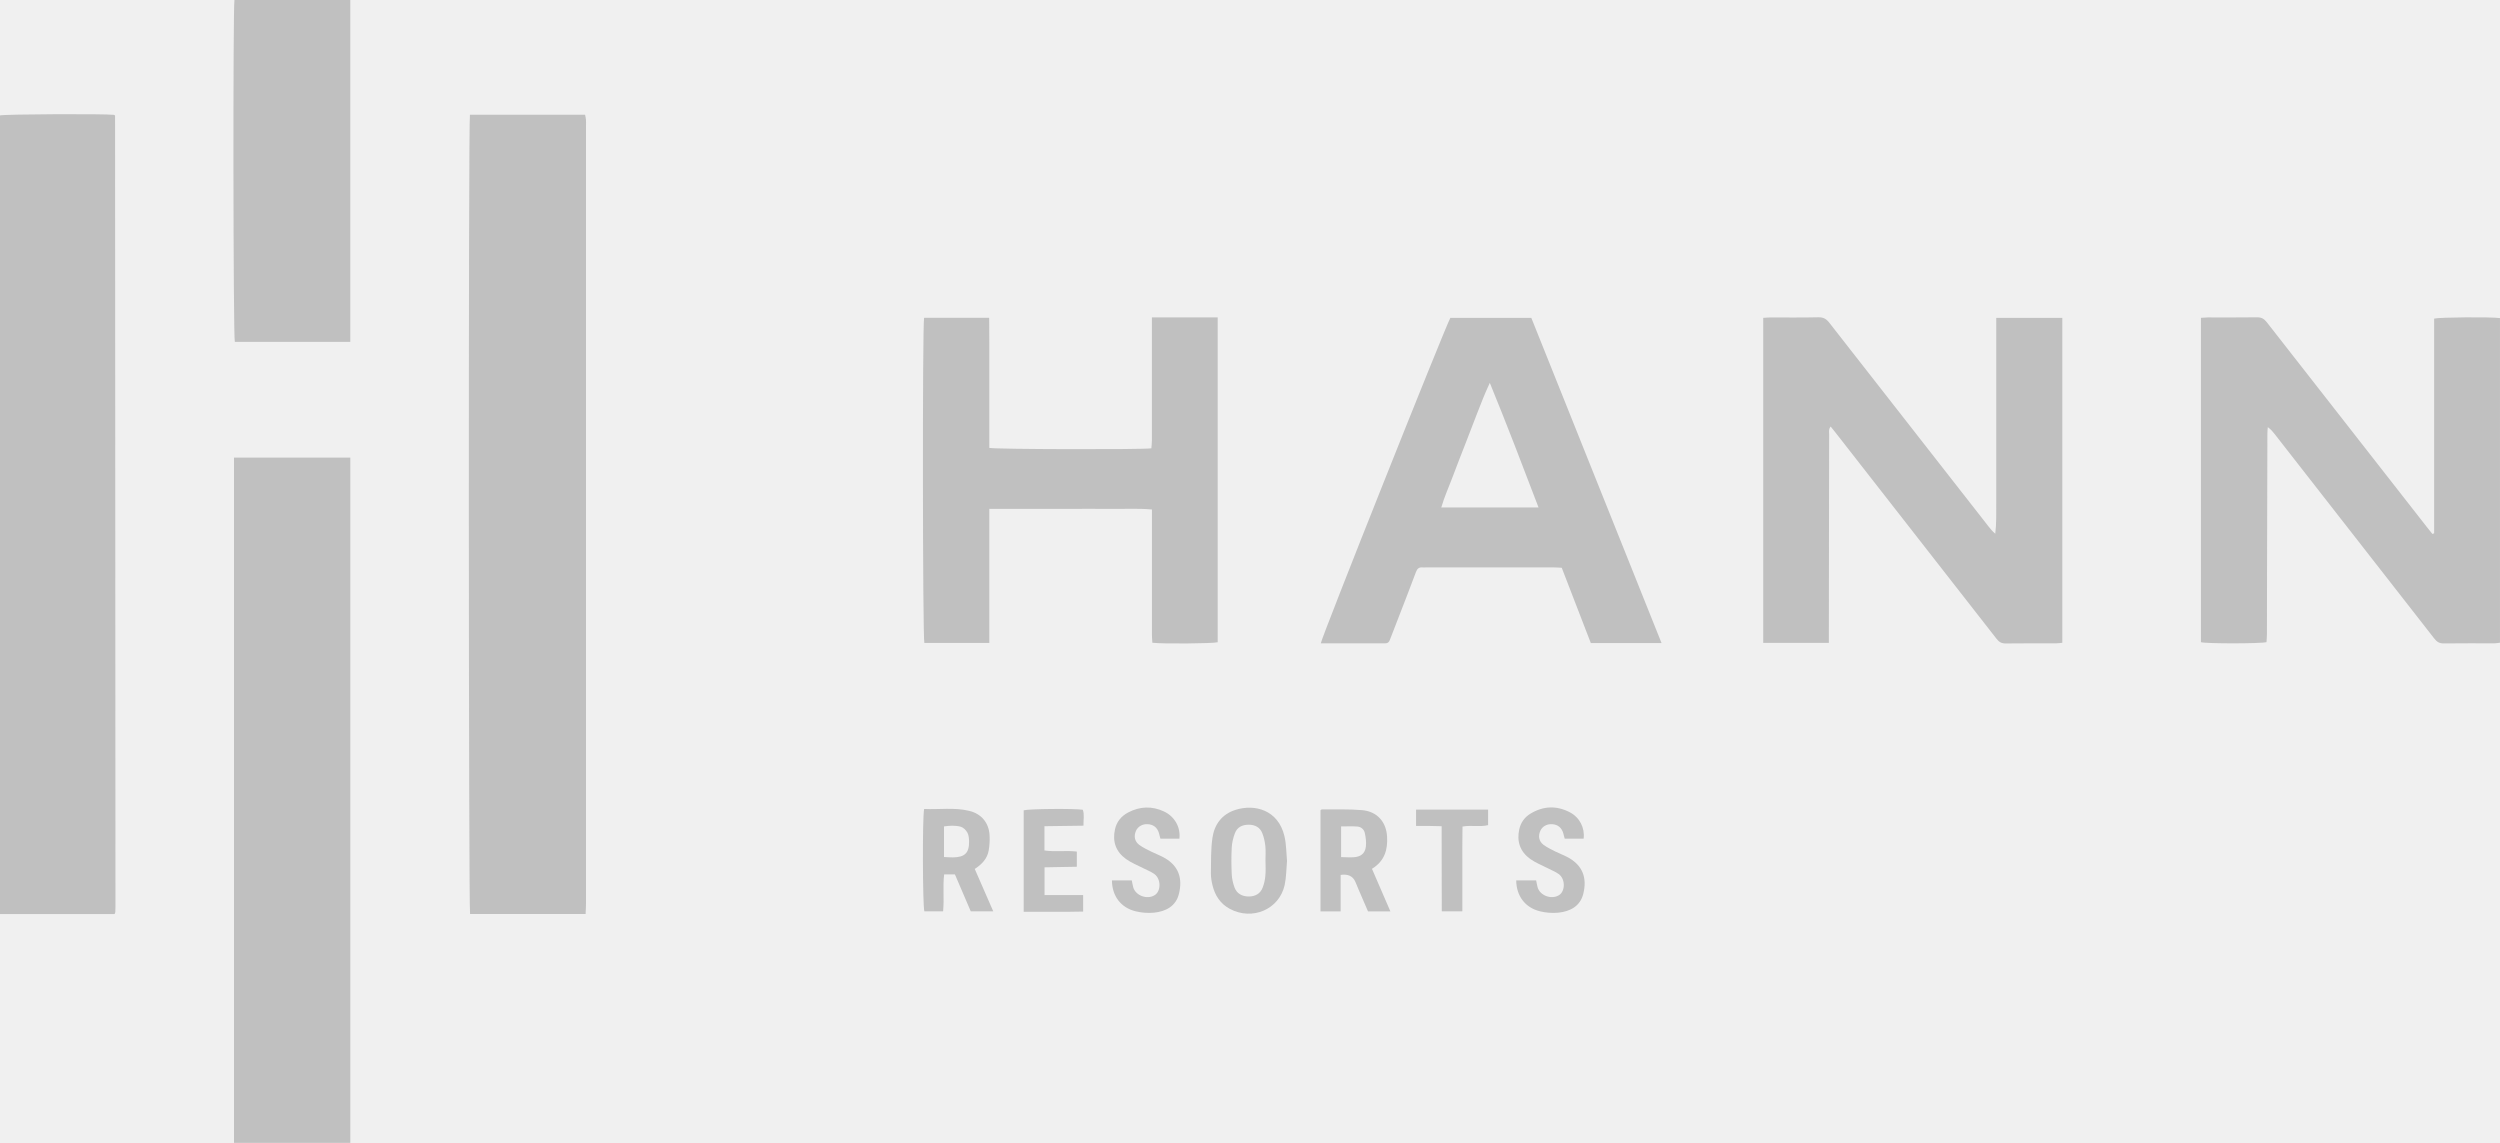
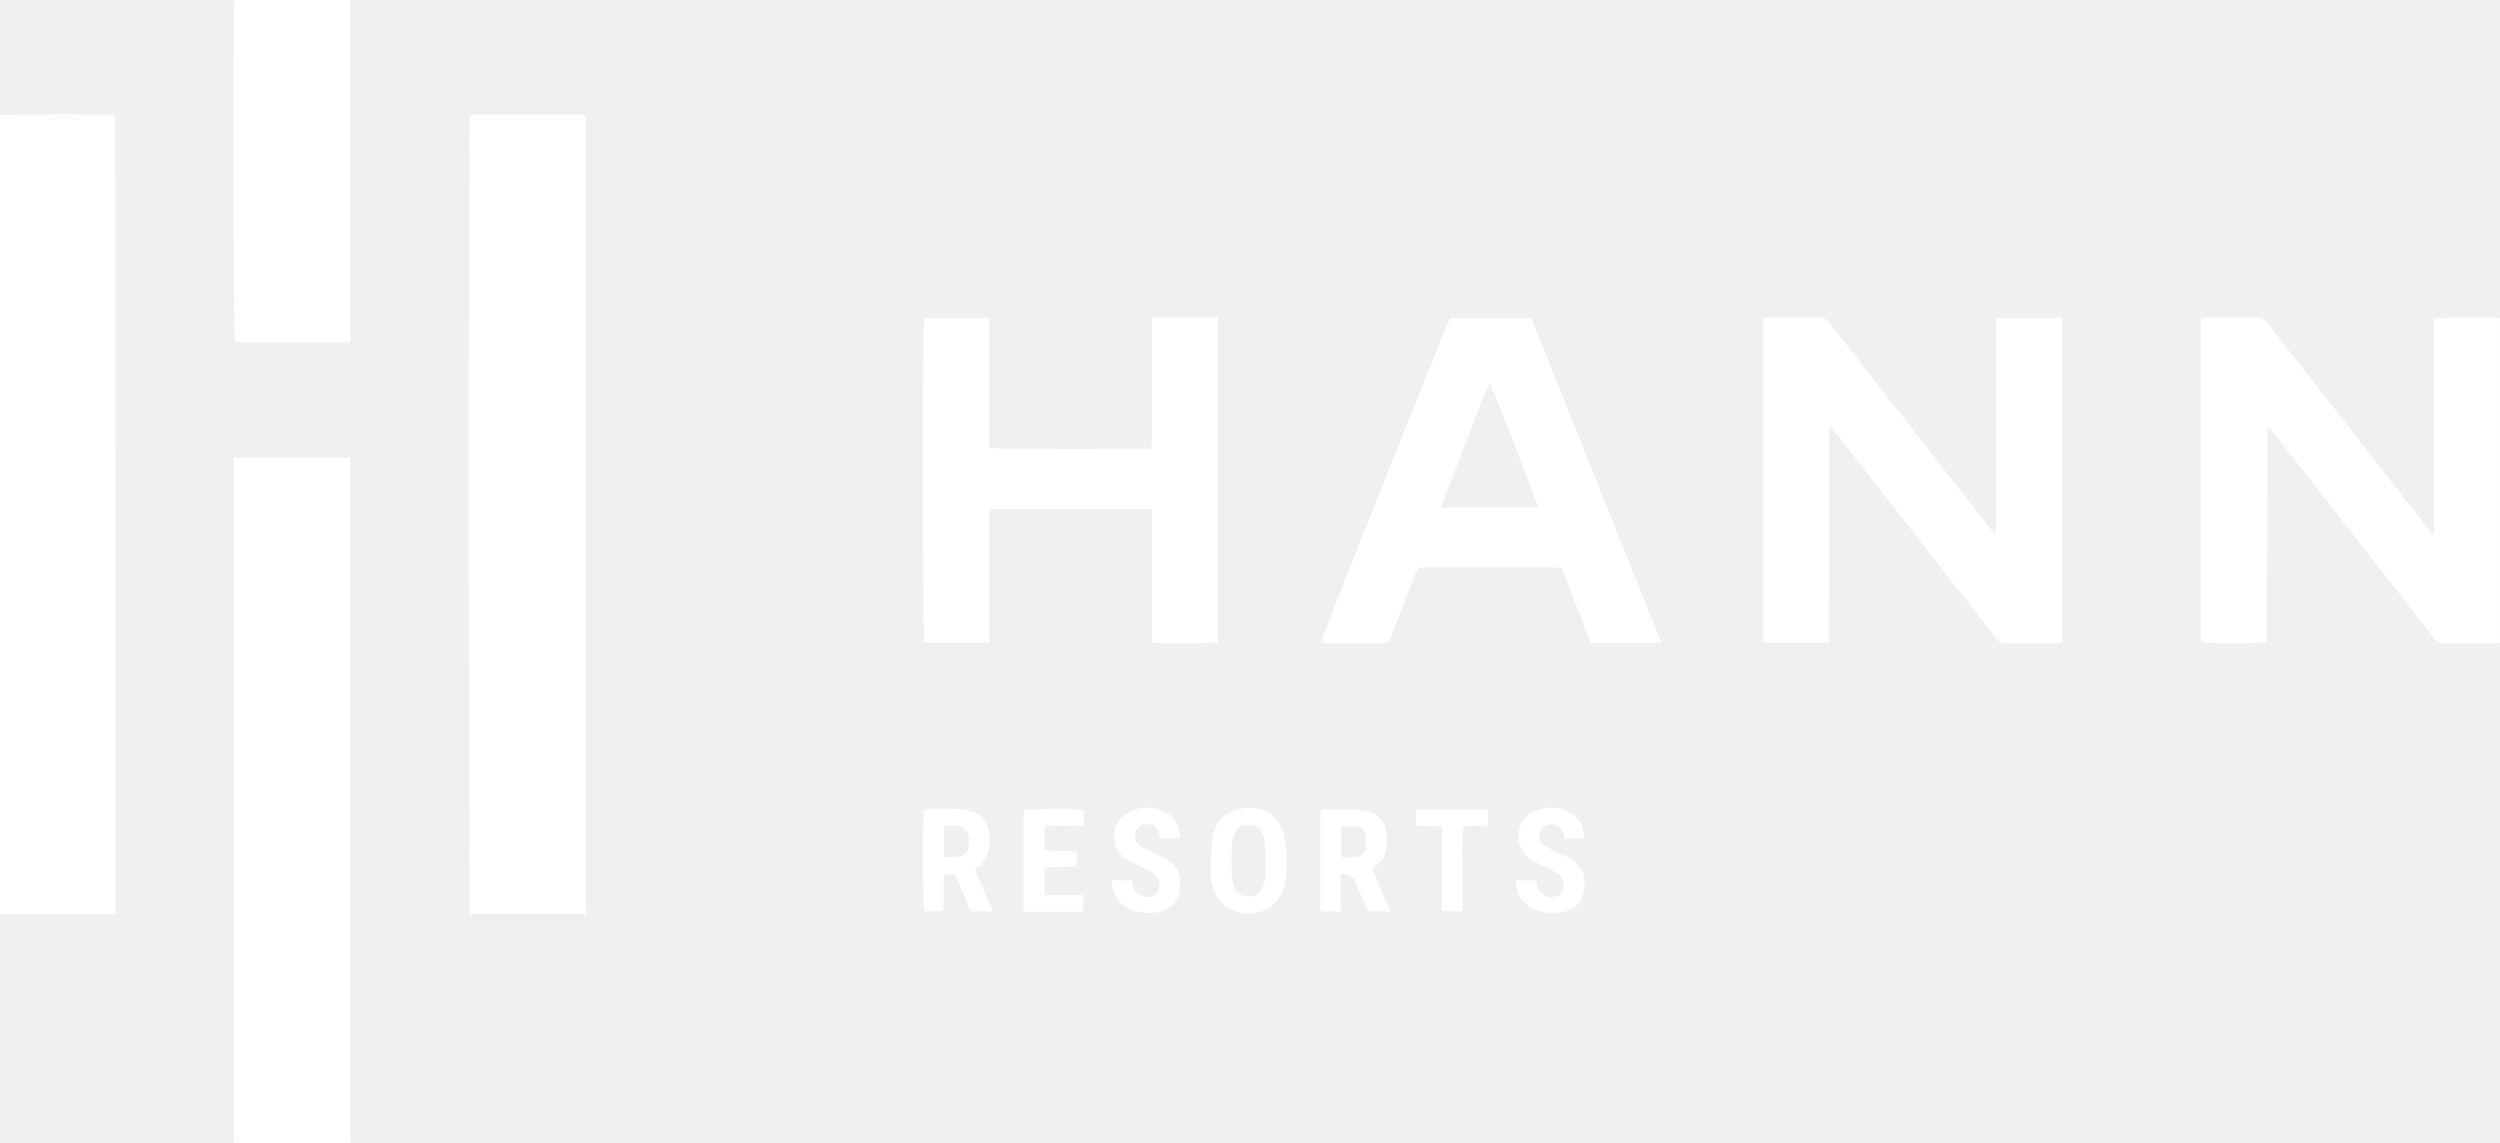
<svg xmlns="http://www.w3.org/2000/svg" width="70" height="32" viewBox="0 0 70 32" fill="none">
-   <path d="M3.208 25.594C3.217 25.57 3.229 25.554 3.229 25.537C3.233 25.482 3.233 25.428 3.233 25.373C3.229 17.997 3.226 10.619 3.222 3.243C3.222 3.237 3.216 3.233 3.212 3.228C3.208 3.224 3.203 3.22 3.198 3.216C2.935 3.183 0.141 3.195 0 3.232V25.594H3.208Z" fill="#C0C0C0" />
-   <path d="M16.397 25.592C16.401 25.49 16.408 25.395 16.408 25.301C16.408 18.038 16.408 10.776 16.408 3.514C16.408 3.459 16.411 3.405 16.407 3.351C16.403 3.305 16.391 3.26 16.383 3.212H13.158C13.114 3.398 13.12 25.461 13.162 25.592H16.397V25.592Z" fill="#C0C0C0" />
-   <path d="M6.552 12.813V32H9.809V12.813H6.552Z" fill="#C0C0C0" />
-   <path d="M9.808 9.572V0H6.565C6.521 0.198 6.53 9.437 6.575 9.572H9.807H9.808Z" fill="#C0C0C0" />
-   <path d="M68.156 14.933V8.921C68.307 8.881 69.755 8.872 69.999 8.906V17.996C69.95 18.001 69.897 18.013 69.844 18.013C69.372 18.014 68.901 18.009 68.429 18.016C68.299 18.019 68.227 17.967 68.155 17.873C66.672 15.97 65.186 14.068 63.7 12.166C63.645 12.095 63.588 12.024 63.498 11.96C63.495 12.016 63.487 12.072 63.487 12.127C63.483 13.46 63.48 14.793 63.477 16.126C63.475 16.669 63.475 17.212 63.474 17.755C63.474 17.831 63.466 17.909 63.462 17.98C63.29 18.024 61.799 18.025 61.626 17.982V8.899C61.695 8.895 61.755 8.889 61.815 8.888C62.274 8.887 62.733 8.892 63.193 8.885C63.318 8.883 63.394 8.924 63.469 9.021C64.961 10.934 66.455 12.844 67.95 14.754C68.002 14.82 68.054 14.885 68.107 14.951L68.157 14.932L68.156 14.933Z" fill="#C0C0C0" />
-   <path d="M51.211 18.001H49.37V8.9C49.436 8.897 49.495 8.889 49.555 8.889C50.008 8.888 50.462 8.895 50.914 8.884C51.056 8.881 51.139 8.931 51.221 9.037C52.705 10.94 54.193 12.84 55.68 14.742C55.735 14.812 55.791 14.882 55.868 14.944C55.902 14.652 55.894 14.366 55.895 14.08C55.897 13.796 55.895 13.514 55.895 13.23V9.773C55.895 9.486 55.895 9.198 55.895 8.9H57.745V17.998C57.685 18.004 57.631 18.013 57.577 18.013C57.105 18.015 56.634 18.01 56.162 18.017C56.042 18.019 55.971 17.975 55.902 17.885C54.407 15.967 52.91 14.051 51.412 12.135C51.364 12.074 51.315 12.013 51.259 11.943C51.195 12.021 51.216 12.095 51.216 12.163C51.213 13.237 51.212 14.31 51.211 15.384C51.21 16.186 51.209 16.989 51.208 17.791C51.208 17.856 51.208 17.921 51.208 18.001H51.211Z" fill="#C0C0C0" />
-   <path d="M34.096 17.983C33.953 18.02 32.55 18.032 32.266 17.997C32.262 17.926 32.255 17.851 32.254 17.775C32.254 16.689 32.254 15.603 32.254 14.517V14.265C31.862 14.231 31.485 14.253 31.11 14.249C30.731 14.245 30.352 14.248 29.974 14.248H27.701V18.002H25.882C25.834 17.859 25.826 9.091 25.875 8.899H27.697C27.699 9.14 27.7 9.38 27.701 9.619C27.701 9.866 27.701 10.113 27.701 10.361V12.541C27.858 12.582 32.005 12.591 32.238 12.553C32.243 12.483 32.253 12.407 32.253 12.332C32.254 11.27 32.253 10.208 32.253 9.146C32.253 9.069 32.253 8.992 32.253 8.888C32.876 8.887 33.48 8.887 34.095 8.888V17.982L34.096 17.983Z" fill="#C0C0C0" />
-   <path d="M46.524 18.006H44.543C44.272 17.305 44.003 16.607 43.729 15.898C43.657 15.894 43.59 15.888 43.523 15.888C42.319 15.888 41.115 15.888 39.911 15.888C39.886 15.888 39.861 15.891 39.837 15.888C39.734 15.877 39.683 15.92 39.647 16.016C39.481 16.463 39.306 16.909 39.134 17.354C39.062 17.54 38.988 17.725 38.918 17.912C38.895 17.976 38.862 18.014 38.786 18.014C38.185 18.013 37.584 18.014 36.982 18.014C36.993 17.869 40.45 9.193 40.61 8.9H42.877C44.087 11.92 45.3 14.95 46.524 18.007L46.524 18.006ZM43.079 14.209C42.63 13.03 42.187 11.874 41.715 10.72C41.579 11.009 41.466 11.299 41.354 11.589C41.243 11.877 41.132 12.164 41.021 12.452C40.907 12.745 40.791 13.037 40.682 13.331C40.574 13.621 40.444 13.903 40.356 14.209H43.078H43.079Z" fill="#C0C0C0" />
-   <path d="M37.538 24.497V25.52H36.974V22.688C36.988 22.678 36.997 22.664 37.008 22.664C37.385 22.668 37.764 22.651 38.139 22.684C38.56 22.721 38.814 23.012 38.838 23.423C38.86 23.788 38.773 24.107 38.415 24.327C38.586 24.721 38.755 25.111 38.931 25.519H38.304C38.219 25.322 38.13 25.118 38.043 24.913C38.012 24.841 37.983 24.767 37.952 24.695C37.883 24.532 37.745 24.467 37.538 24.497ZM37.551 23.14V23.999C37.672 24.001 37.788 24.01 37.902 24.003C38.101 23.99 38.219 23.9 38.244 23.71C38.26 23.583 38.242 23.448 38.214 23.321C38.193 23.223 38.109 23.15 38.002 23.143C37.857 23.132 37.709 23.14 37.552 23.14H37.551Z" fill="#C0C0C0" />
-   <path d="M27.293 24.331C27.466 24.726 27.635 25.112 27.811 25.517H27.181C27.037 25.183 26.888 24.835 26.738 24.484H26.436C26.395 24.827 26.441 25.17 26.407 25.517H25.882C25.835 25.391 25.824 22.875 25.876 22.651C26.294 22.672 26.723 22.602 27.142 22.705C27.483 22.788 27.688 23.041 27.708 23.385C27.716 23.527 27.708 23.675 27.683 23.816C27.643 24.042 27.493 24.201 27.293 24.331ZM26.433 23.996C26.523 24 26.602 24.008 26.68 24.007C27.015 24.004 27.14 23.881 27.134 23.556C27.132 23.474 27.125 23.383 27.086 23.312C27.049 23.245 26.977 23.171 26.905 23.15C26.753 23.107 26.591 23.116 26.432 23.14V23.996H26.433Z" fill="#C0C0C0" />
-   <path d="M36.036 24.107C36.016 24.337 36.017 24.562 35.971 24.778C35.822 25.463 35.063 25.788 34.431 25.446C34.165 25.302 34.019 25.069 33.95 24.789C33.923 24.679 33.904 24.563 33.905 24.451C33.911 24.12 33.901 23.786 33.948 23.461C34.002 23.089 34.209 22.797 34.598 22.675C35.123 22.509 35.79 22.669 35.965 23.415C36.018 23.642 36.015 23.88 36.036 24.108V24.107ZM35.433 24.106C35.433 23.968 35.444 23.829 35.43 23.692C35.416 23.568 35.389 23.442 35.343 23.326C35.278 23.165 35.141 23.091 34.961 23.092C34.782 23.092 34.641 23.163 34.579 23.326C34.53 23.454 34.496 23.592 34.489 23.727C34.475 23.98 34.477 24.233 34.489 24.485C34.495 24.609 34.525 24.736 34.568 24.853C34.633 25.023 34.78 25.1 34.962 25.102C35.144 25.102 35.289 25.026 35.354 24.854C35.395 24.749 35.42 24.635 35.43 24.522C35.444 24.385 35.434 24.246 35.434 24.107L35.433 24.106Z" fill="#C0C0C0" />
-   <path d="M44.343 23.483H43.812C43.799 23.434 43.785 23.377 43.769 23.322C43.723 23.172 43.615 23.087 43.46 23.077C43.312 23.068 43.183 23.14 43.129 23.264C43.064 23.41 43.088 23.558 43.22 23.656C43.321 23.732 43.441 23.786 43.556 23.845C43.688 23.911 43.83 23.96 43.955 24.036C44.305 24.25 44.444 24.573 44.332 25.027C44.247 25.37 43.969 25.521 43.632 25.555C43.462 25.571 43.282 25.557 43.117 25.516C42.702 25.413 42.458 25.085 42.454 24.651H43.012C43.025 24.714 43.035 24.779 43.052 24.841C43.118 25.079 43.445 25.198 43.656 25.062C43.831 24.949 43.832 24.611 43.646 24.475C43.548 24.404 43.429 24.36 43.321 24.303C43.162 24.221 42.992 24.155 42.849 24.053C42.563 23.848 42.465 23.562 42.539 23.222C42.58 23.036 42.683 22.887 42.846 22.787C43.206 22.565 43.583 22.549 43.957 22.745C44.232 22.889 44.378 23.18 44.342 23.48L44.343 23.483Z" fill="#C0C0C0" />
-   <path d="M33.023 23.483H32.492C32.479 23.433 32.465 23.377 32.449 23.322C32.403 23.171 32.295 23.087 32.139 23.077C31.991 23.068 31.862 23.14 31.807 23.264C31.743 23.41 31.768 23.558 31.898 23.656C32 23.732 32.119 23.786 32.234 23.845C32.366 23.911 32.508 23.96 32.633 24.036C32.985 24.25 33.122 24.573 33.01 25.027C32.927 25.37 32.648 25.521 32.31 25.555C32.141 25.571 31.961 25.557 31.796 25.516C31.38 25.413 31.138 25.087 31.134 24.651H31.69C31.703 24.714 31.713 24.779 31.73 24.842C31.796 25.079 32.124 25.198 32.335 25.062C32.511 24.949 32.511 24.612 32.325 24.475C32.227 24.404 32.108 24.361 32 24.304C31.841 24.222 31.672 24.156 31.529 24.053C31.242 23.848 31.145 23.562 31.219 23.223C31.266 23.008 31.395 22.851 31.589 22.749C31.915 22.577 32.254 22.564 32.589 22.72C32.89 22.86 33.061 23.164 33.023 23.482V23.483Z" fill="#C0C0C0" />
-   <path d="M28.663 25.53V22.689C28.793 22.648 30.059 22.635 30.319 22.673C30.367 22.811 30.334 22.952 30.337 23.119C29.967 23.124 29.611 23.128 29.245 23.134V23.813C29.543 23.857 29.841 23.808 30.151 23.844V24.269C29.852 24.274 29.552 24.279 29.247 24.285V25.061H30.328V25.524C29.781 25.538 29.232 25.526 28.663 25.531L28.663 25.53Z" fill="#C0C0C0" />
-   <path d="M39.65 23.126V22.668H41.667V23.104C41.441 23.159 41.203 23.1 40.95 23.143C40.942 23.542 40.947 23.937 40.946 24.333C40.946 24.724 40.946 25.114 40.946 25.517H40.37C40.363 24.727 40.371 23.942 40.366 23.134C40.232 23.131 40.117 23.128 40.002 23.126C39.892 23.125 39.781 23.126 39.651 23.126H39.65Z" fill="#C0C0C0" />
+   <path d="M3.208 25.594C3.217 25.57 3.229 25.554 3.229 25.537C3.233 25.482 3.233 25.428 3.233 25.373C3.229 17.997 3.226 10.619 3.222 3.243C3.222 3.237 3.216 3.233 3.212 3.228C3.208 3.224 3.203 3.22 3.198 3.216C2.935 3.183 0.141 3.195 0 3.232V25.594H3.208Z" fill="white" />
+   <path d="M16.397 25.592C16.401 25.49 16.408 25.395 16.408 25.301C16.408 18.038 16.408 10.776 16.408 3.514C16.408 3.459 16.411 3.405 16.407 3.351C16.403 3.305 16.391 3.26 16.383 3.212H13.158C13.114 3.398 13.121 25.461 13.162 25.592H16.397V25.592Z" fill="white" />
+   <path d="M6.552 12.813V32H9.809V12.813H6.552Z" fill="white" />
+   <path d="M9.808 9.572V0H6.565C6.521 0.198 6.531 9.437 6.576 9.572H9.807H9.808Z" fill="white" />
+   <path d="M68.156 14.933V8.921C68.307 8.881 69.755 8.872 69.999 8.906V17.996C69.95 18.001 69.897 18.013 69.844 18.013C69.372 18.014 68.901 18.009 68.429 18.016C68.3 18.019 68.228 17.967 68.155 17.873C66.672 15.97 65.186 14.068 63.7 12.166C63.645 12.095 63.589 12.024 63.498 11.96C63.495 12.016 63.487 12.072 63.487 12.127C63.483 13.46 63.48 14.793 63.477 16.126C63.475 16.669 63.475 17.212 63.474 17.755C63.474 17.831 63.466 17.909 63.462 17.98C63.291 18.024 61.799 18.025 61.627 17.982V8.899C61.696 8.895 61.755 8.889 61.815 8.888C62.275 8.887 62.733 8.892 63.193 8.885C63.318 8.883 63.395 8.924 63.469 9.021C64.961 10.934 66.456 12.844 67.95 14.754C68.002 14.82 68.054 14.885 68.107 14.951L68.157 14.932L68.156 14.933Z" fill="white" />
+   <path d="M51.211 18.001H49.37V8.9C49.436 8.897 49.495 8.889 49.555 8.889C50.008 8.888 50.462 8.895 50.914 8.884C51.056 8.881 51.138 8.931 51.221 9.037C52.705 10.94 54.193 12.84 55.68 14.742C55.735 14.812 55.791 14.882 55.868 14.944C55.902 14.652 55.894 14.366 55.895 14.08C55.897 13.796 55.895 13.514 55.895 13.23V9.773C55.895 9.486 55.895 9.198 55.895 8.9H57.745V17.998C57.685 18.004 57.631 18.013 57.577 18.013C57.105 18.015 56.634 18.01 56.162 18.017C56.042 18.019 55.971 17.975 55.901 17.885C54.407 15.967 52.91 14.051 51.412 12.135C51.364 12.074 51.315 12.013 51.259 11.943C51.195 12.021 51.216 12.095 51.216 12.163C51.213 13.237 51.212 14.31 51.211 15.384C51.21 16.186 51.209 16.989 51.208 17.791C51.208 17.856 51.208 17.921 51.208 18.001H51.211Z" fill="white" />
+   <path d="M34.096 17.983C33.952 18.02 32.55 18.032 32.266 17.997C32.262 17.926 32.255 17.851 32.254 17.775C32.254 16.689 32.254 15.603 32.254 14.517V14.265C31.861 14.231 31.485 14.253 31.11 14.249C30.731 14.245 30.352 14.248 29.974 14.248H27.701V18.002H25.881C25.833 17.859 25.826 9.091 25.875 8.899H27.697C27.698 9.14 27.7 9.38 27.701 9.619C27.701 9.866 27.701 10.113 27.701 10.361V12.541C27.858 12.582 32.004 12.591 32.238 12.553C32.243 12.483 32.253 12.407 32.253 12.332C32.254 11.27 32.253 10.208 32.253 9.146C32.253 9.069 32.253 8.992 32.253 8.888C32.876 8.887 33.48 8.887 34.094 8.888V17.982L34.096 17.983Z" fill="white" />
+   <path d="M46.524 18.006H44.543C44.272 17.305 44.003 16.607 43.729 15.898C43.657 15.894 43.59 15.888 43.523 15.888C42.319 15.888 41.115 15.888 39.911 15.888C39.886 15.888 39.861 15.891 39.837 15.888C39.734 15.877 39.683 15.92 39.647 16.016C39.481 16.463 39.306 16.909 39.134 17.354C39.062 17.54 38.988 17.725 38.918 17.912C38.895 17.976 38.862 18.014 38.786 18.014C38.185 18.013 37.584 18.014 36.982 18.014C36.994 17.869 40.45 9.193 40.61 8.9H42.877C44.087 11.92 45.3 14.95 46.525 18.007L46.524 18.006ZM43.079 14.209C42.63 13.03 42.187 11.874 41.716 10.72C41.579 11.009 41.466 11.299 41.354 11.589C41.243 11.877 41.132 12.164 41.021 12.452C40.908 12.745 40.791 13.037 40.682 13.331C40.574 13.621 40.444 13.903 40.356 14.209H43.078H43.079Z" fill="white" />
+   <path d="M37.538 24.497V25.52H36.974V22.688C36.988 22.678 36.997 22.664 37.008 22.664C37.385 22.668 37.764 22.651 38.139 22.684C38.56 22.721 38.814 23.012 38.838 23.423C38.86 23.788 38.773 24.107 38.415 24.327C38.586 24.721 38.755 25.111 38.931 25.519H38.304C38.219 25.322 38.131 25.118 38.043 24.913C38.012 24.841 37.983 24.767 37.952 24.695C37.883 24.532 37.745 24.467 37.538 24.497ZM37.552 23.14V23.999C37.672 24.001 37.788 24.01 37.902 24.003C38.101 23.99 38.219 23.9 38.244 23.71C38.26 23.583 38.242 23.448 38.214 23.321C38.193 23.223 38.109 23.15 38.002 23.143C37.857 23.132 37.709 23.14 37.552 23.14H37.552Z" fill="white" />
+   <path d="M27.293 24.331C27.466 24.726 27.635 25.112 27.811 25.517H27.181C27.037 25.183 26.888 24.835 26.738 24.484H26.436C26.395 24.827 26.441 25.17 26.407 25.517H25.882C25.835 25.391 25.824 22.875 25.876 22.651C26.295 22.672 26.723 22.602 27.142 22.705C27.483 22.788 27.688 23.041 27.708 23.385C27.716 23.527 27.708 23.675 27.683 23.816C27.643 24.042 27.493 24.201 27.293 24.331ZM26.433 23.996C26.523 24 26.602 24.008 26.68 24.007C27.015 24.004 27.14 23.881 27.134 23.556C27.132 23.474 27.125 23.383 27.086 23.312C27.049 23.245 26.977 23.171 26.905 23.15C26.753 23.107 26.591 23.116 26.432 23.14V23.996H26.433Z" fill="white" />
+   <path d="M36.037 24.107C36.016 24.337 36.017 24.562 35.971 24.778C35.822 25.463 35.063 25.788 34.432 25.446C34.165 25.302 34.02 25.069 33.95 24.789C33.923 24.679 33.904 24.563 33.905 24.451C33.911 24.12 33.901 23.786 33.948 23.461C34.002 23.089 34.209 22.797 34.598 22.675C35.123 22.509 35.79 22.669 35.965 23.415C36.018 23.642 36.015 23.88 36.037 24.108V24.107ZM35.433 24.106C35.433 23.968 35.444 23.829 35.43 23.692C35.416 23.568 35.389 23.442 35.343 23.326C35.278 23.165 35.141 23.091 34.961 23.092C34.782 23.092 34.641 23.163 34.579 23.326C34.53 23.454 34.496 23.592 34.489 23.727C34.475 23.98 34.477 24.233 34.489 24.485C34.495 24.609 34.525 24.736 34.568 24.853C34.633 25.023 34.78 25.1 34.962 25.102C35.144 25.102 35.289 25.026 35.354 24.854C35.395 24.749 35.42 24.635 35.431 24.522C35.444 24.385 35.434 24.246 35.434 24.107L35.433 24.106Z" fill="white" />
+   <path d="M44.343 23.483H43.812C43.798 23.434 43.785 23.377 43.769 23.322C43.723 23.172 43.614 23.087 43.46 23.077C43.312 23.068 43.183 23.14 43.129 23.264C43.064 23.41 43.088 23.558 43.219 23.656C43.321 23.732 43.441 23.786 43.555 23.845C43.687 23.911 43.829 23.96 43.954 24.036C44.305 24.25 44.444 24.573 44.332 25.027C44.247 25.37 43.969 25.521 43.632 25.555C43.462 25.571 43.282 25.557 43.117 25.516C42.702 25.413 42.457 25.085 42.454 24.651H43.011C43.025 24.714 43.035 24.779 43.052 24.841C43.118 25.079 43.444 25.198 43.656 25.062C43.831 24.949 43.832 24.611 43.645 24.475C43.548 24.404 43.429 24.36 43.32 24.303C43.162 24.221 42.992 24.155 42.849 24.053C42.563 23.848 42.465 23.562 42.539 23.222C42.58 23.036 42.683 22.887 42.846 22.787C43.206 22.565 43.583 22.549 43.957 22.745C44.231 22.889 44.377 23.18 44.342 23.48L44.343 23.483Z" fill="white" />
+   <path d="M33.023 23.483H32.492C32.479 23.433 32.466 23.377 32.449 23.322C32.403 23.171 32.295 23.087 32.139 23.077C31.991 23.068 31.862 23.14 31.808 23.264C31.743 23.41 31.768 23.558 31.898 23.656C32 23.732 32.12 23.786 32.234 23.845C32.366 23.911 32.508 23.96 32.633 24.036C32.985 24.25 33.122 24.573 33.011 25.027C32.927 25.37 32.648 25.521 32.31 25.555C32.141 25.571 31.961 25.557 31.796 25.516C31.38 25.413 31.138 25.087 31.134 24.651H31.69C31.703 24.714 31.714 24.779 31.731 24.842C31.796 25.079 32.124 25.198 32.335 25.062C32.511 24.949 32.511 24.612 32.325 24.475C32.227 24.404 32.109 24.361 32 24.304C31.842 24.222 31.672 24.156 31.529 24.053C31.242 23.848 31.145 23.562 31.219 23.223C31.266 23.008 31.395 22.851 31.589 22.749C31.915 22.577 32.254 22.564 32.589 22.72C32.89 22.86 33.061 23.164 33.023 23.482V23.483Z" fill="white" />
+   <path d="M28.663 25.53V22.689C28.793 22.648 30.06 22.635 30.319 22.673C30.367 22.811 30.334 22.952 30.337 23.119C29.967 23.124 29.611 23.128 29.245 23.134V23.813C29.543 23.857 29.841 23.808 30.151 23.844V24.269C29.852 24.274 29.552 24.279 29.247 24.285V25.061H30.328V25.524C29.781 25.538 29.232 25.526 28.663 25.531L28.663 25.53Z" fill="white" />
+   <path d="M39.65 23.126V22.668H41.667V23.104C41.441 23.159 41.203 23.1 40.95 23.143C40.942 23.542 40.947 23.937 40.947 24.333C40.946 24.724 40.947 25.114 40.947 25.517H40.37C40.364 24.727 40.371 23.942 40.366 23.134C40.233 23.131 40.117 23.128 40.002 23.126C39.892 23.125 39.781 23.126 39.651 23.126H39.65Z" fill="white" />
</svg>
